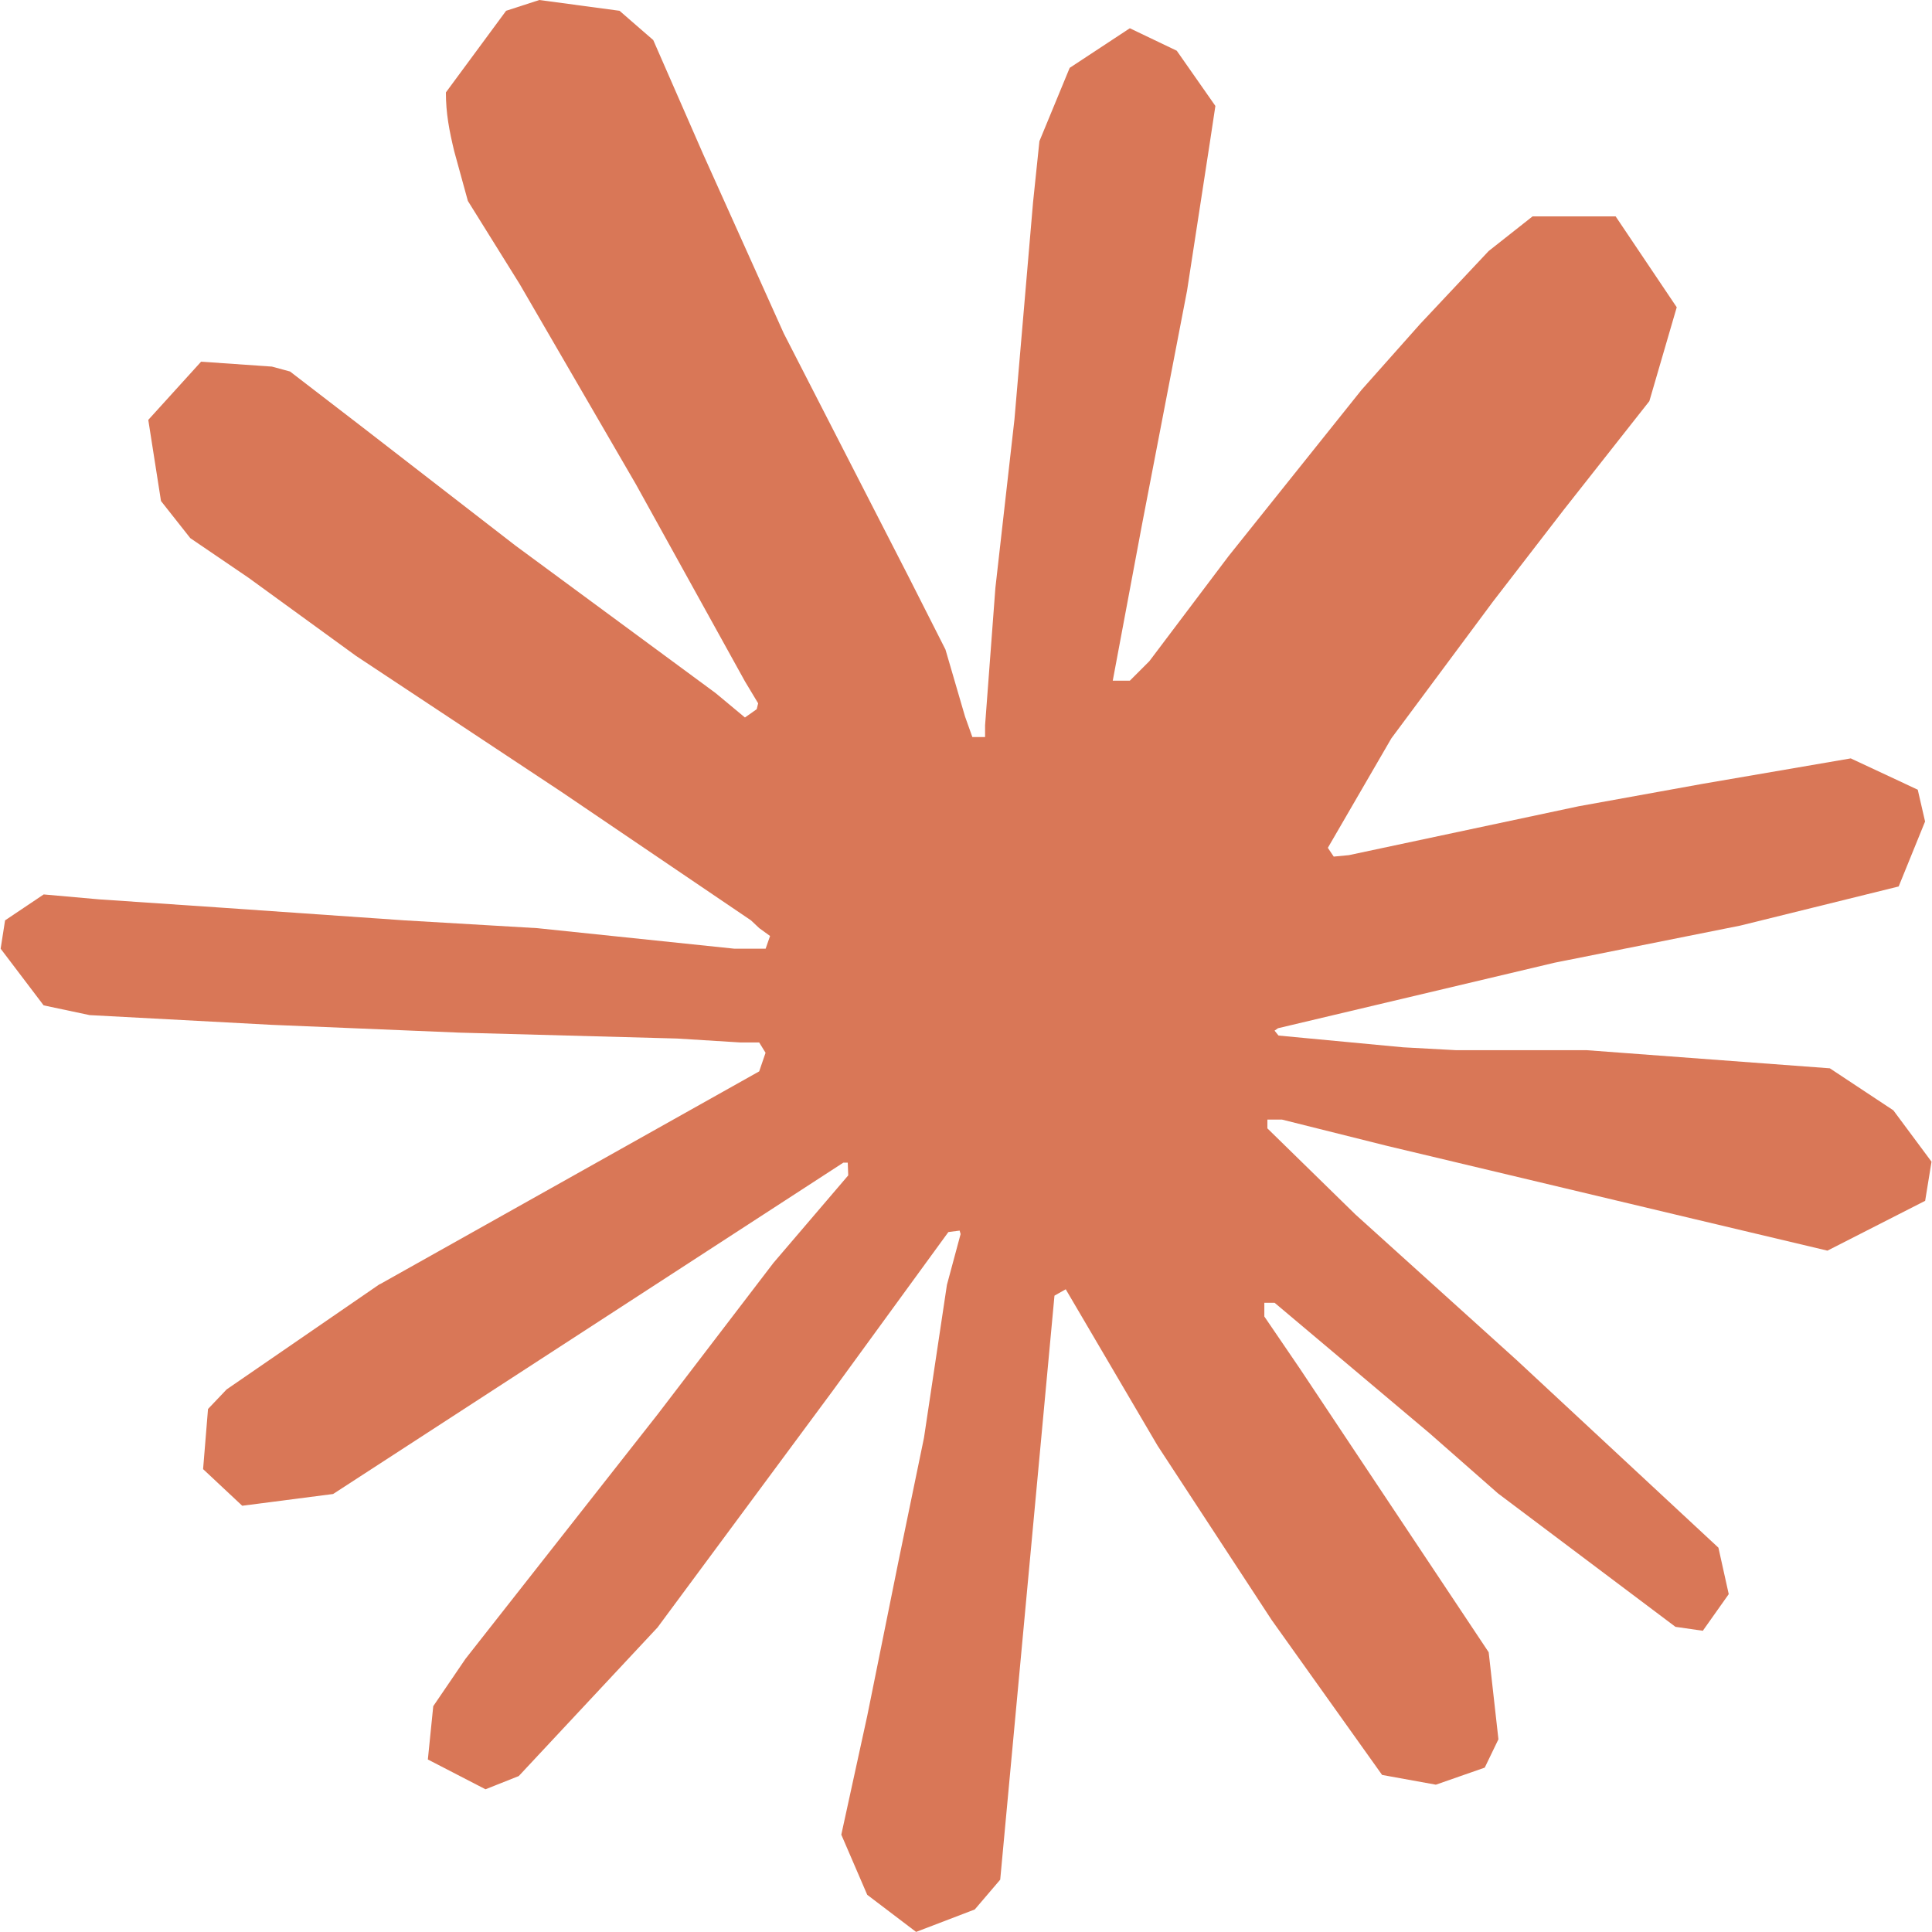
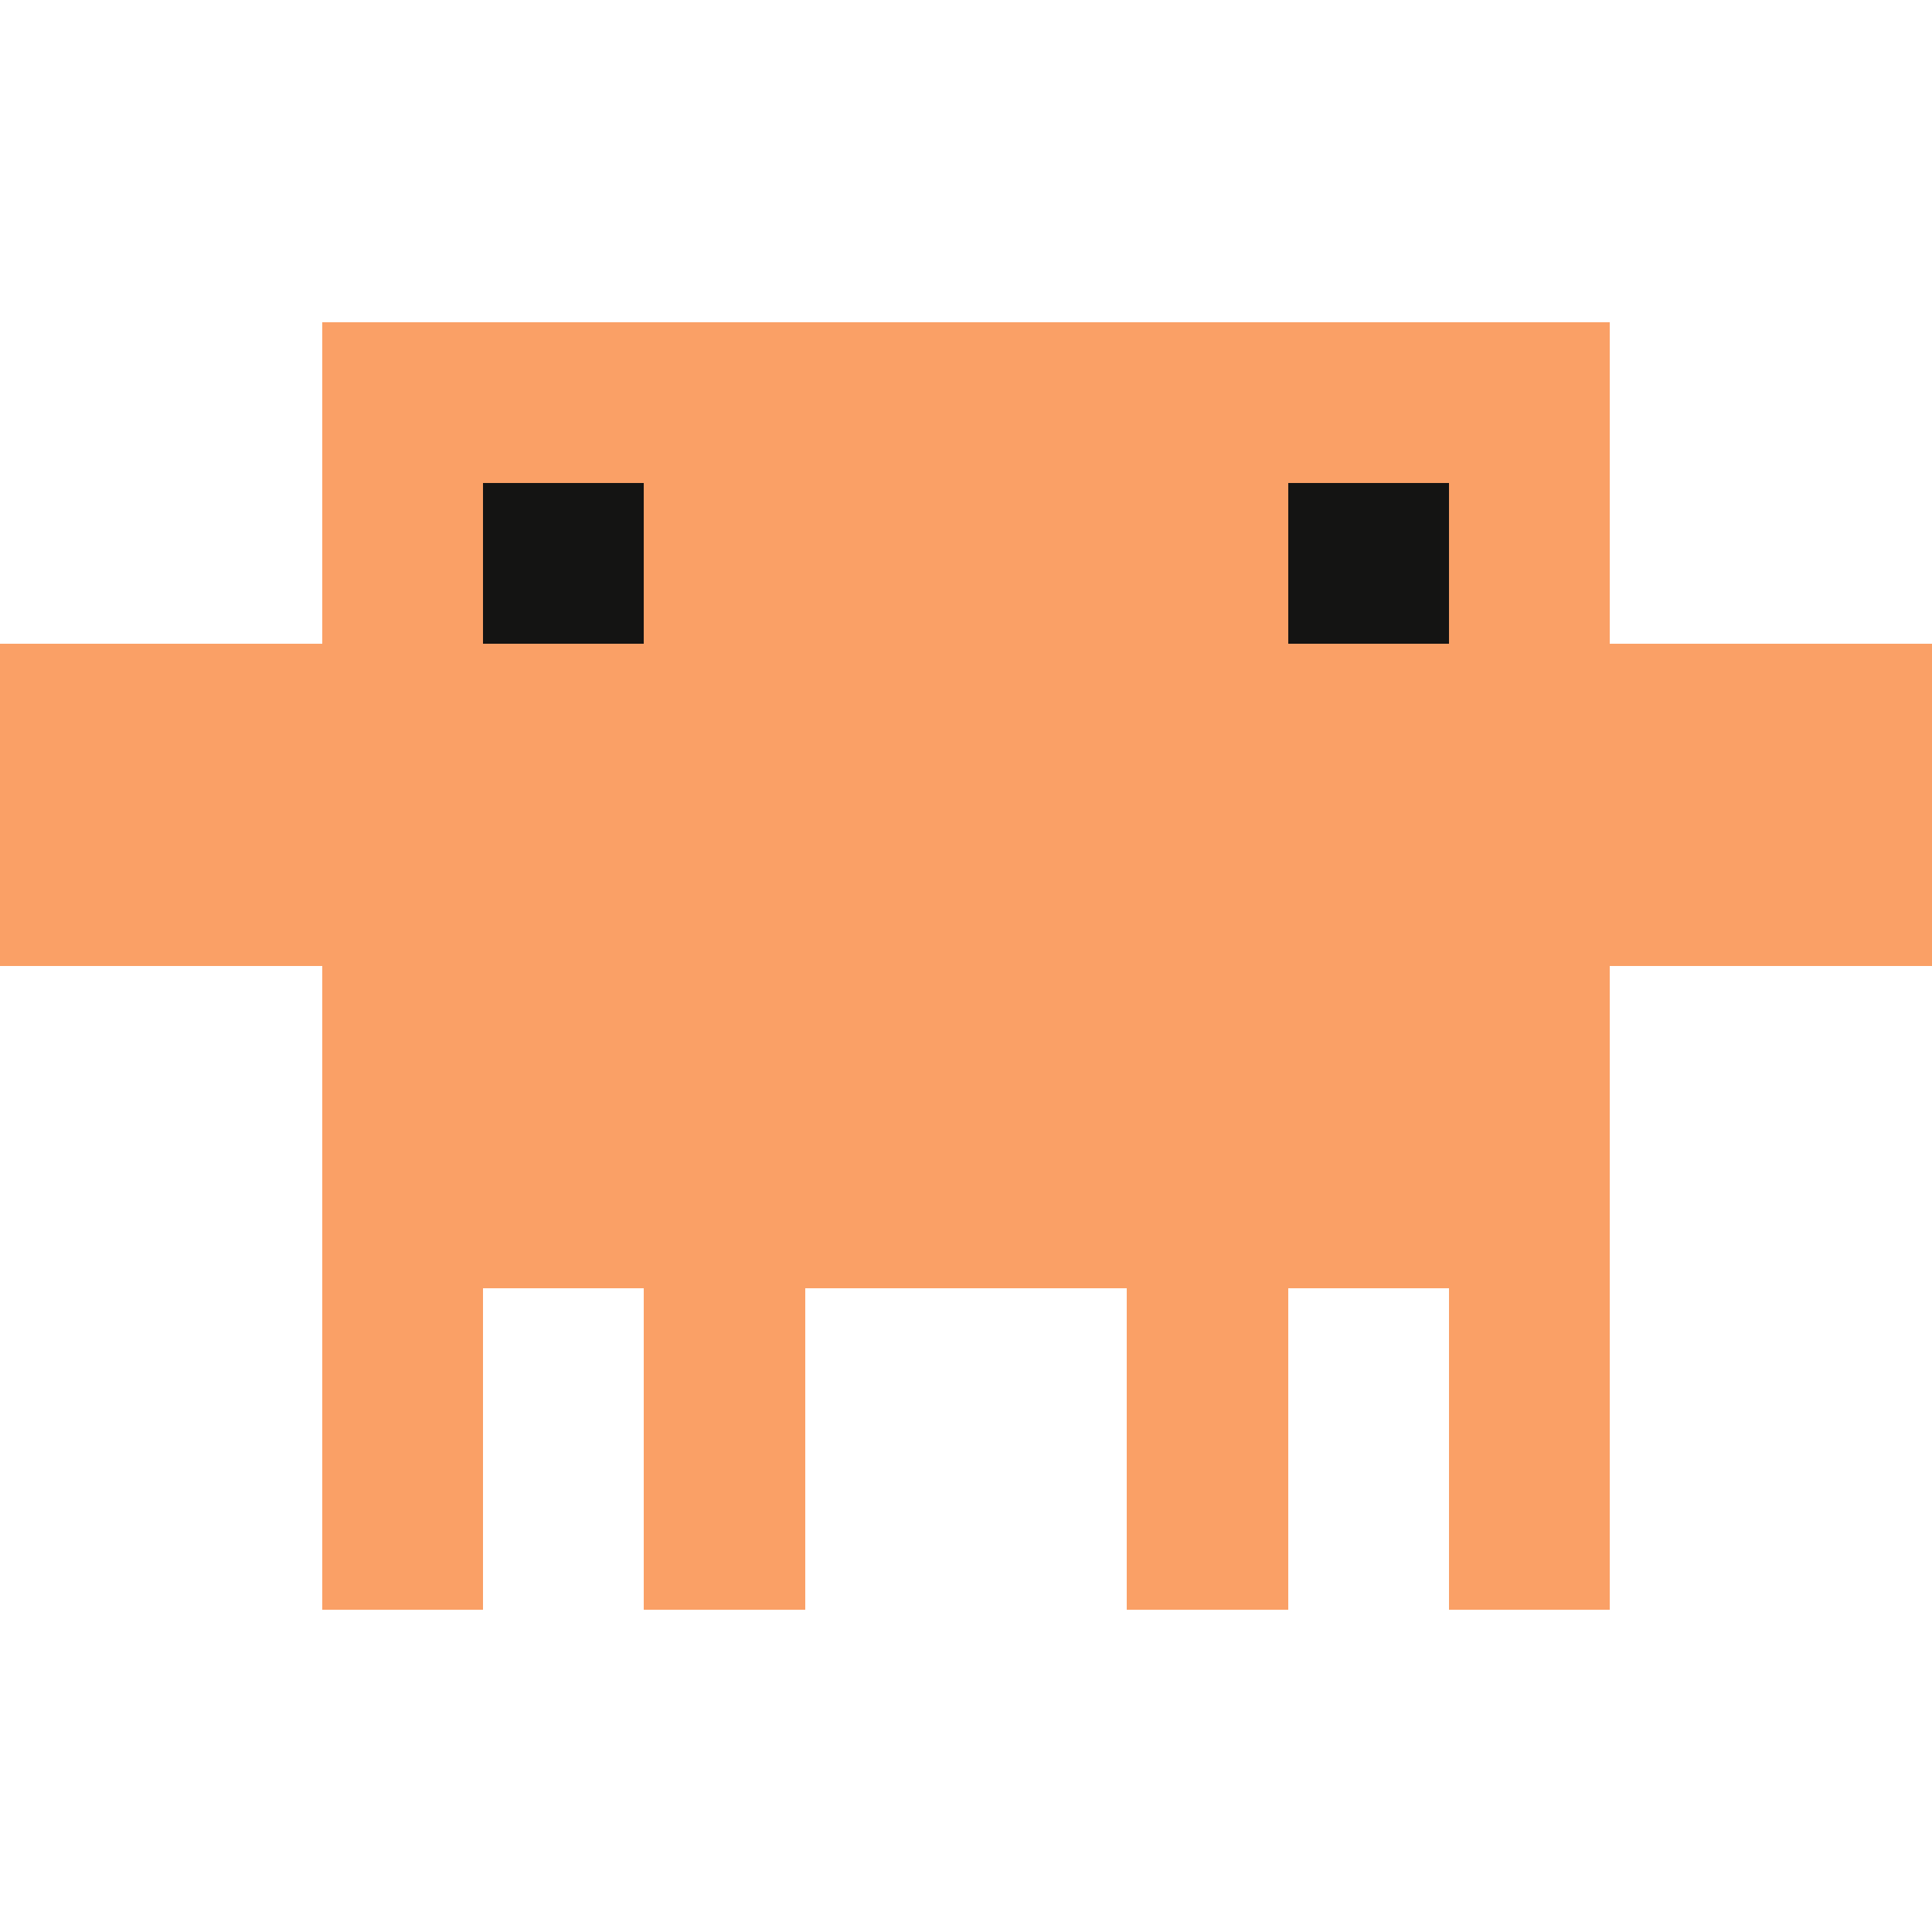
- <svg xmlns="http://www.w3.org/2000/svg" viewBox="0 0 24 24" width="24" height="24" fill="#D97757">
-   <path d="m4.714 15.956 4.717-2.647.079-.231-.079-.128h-.231l-.789-.049-2.696-.073-2.337-.097-2.265-.121-.571-.121-.534-.704.055-.352.48-.322.686.061 1.518.103 2.277.158 1.651.097 2.447.255h.389l.055-.158-.134-.097-.103-.097L6.973 9.836l-2.55-1.688-1.336-.971-.723-.492-.364-.461-.158-1.008.656-.723.88.061.225.061.892.686 1.906 1.475 2.489 1.834.364.303.146-.103.018-.073-.164-.273-1.354-2.447-1.445-2.489-.643-1.032-.17-.619c-.061-.255-.103-.467-.103-.729L6.287.134 6.7 0l.996.134.419.364.619 1.415 1.002 2.228 1.554 3.03.455.898.243.832.091.255h.158v-.146l.128-1.706.237-2.095.231-2.696.079-.759.376-.911.747-.492.583.279.48.686-.067.443-.285 1.852-.559 2.902-.364 1.943h.212l.243-.243.984-1.305 1.651-2.064.729-.82.85-.905.546-.431h1.032l.759 1.129-.34 1.166-1.062 1.348-.88 1.141-1.263 1.7-.789 1.36.073.109.188-.018 2.853-.607 1.542-.279 1.84-.316.832.389.091.395-.328.807-1.967.486-2.307.461-3.436.814-.043.03.049.061 1.548.146.662.036h1.621l3.018.225.789.522.474.638-.079.486-1.214.619-1.639-.389-3.825-.911-1.311-.328h-.182v.109l1.093 1.069 2.003 1.809 2.507 2.331.128.577-.322.455-.34-.049-2.204-1.657-.85-.747-1.925-1.621h-.128v.17l.443.65 2.344 3.521.121 1.081-.17.352-.607.212-.668-.121-1.372-1.925L14.38 17.959l-1.141-1.943-.14.079-.674 7.255-.316.37-.729.279-.607-.461-.322-.747.322-1.475.389-1.925.316-1.53.285-1.9.17-.631-.012-.043-.14.018-1.433 1.967-2.18 2.945-1.724 1.846-.413.164-.716-.37.067-.662.401-.589 2.386-3.036 1.439-1.882.929-1.087-.006-.158h-.055l-6.338 4.116-1.129.146-.486-.455.061-.747.231-.243 1.906-1.311Z" />
+ <svg xmlns="http://www.w3.org/2000/svg" viewBox="0 0 24 24" width="24" height="24" shape-rendering="crispEdges">
+   <rect x="4" y="4" width="16" height="12" fill="#faa066" />
+   <rect x="0" y="8" width="24" height="4" fill="#faa066" />
+   <rect x="4" y="16" width="2" height="4" fill="#faa066" />
+   <rect x="8" y="16" width="2" height="4" fill="#faa066" />
+   <rect x="14" y="16" width="2" height="4" fill="#faa066" />
+   <rect x="18" y="16" width="2" height="4" fill="#faa066" />
+   <rect x="6" y="6" width="2" height="2" fill="#141413" />
+   <rect x="16" y="6" width="2" height="2" fill="#141413" />
</svg>
